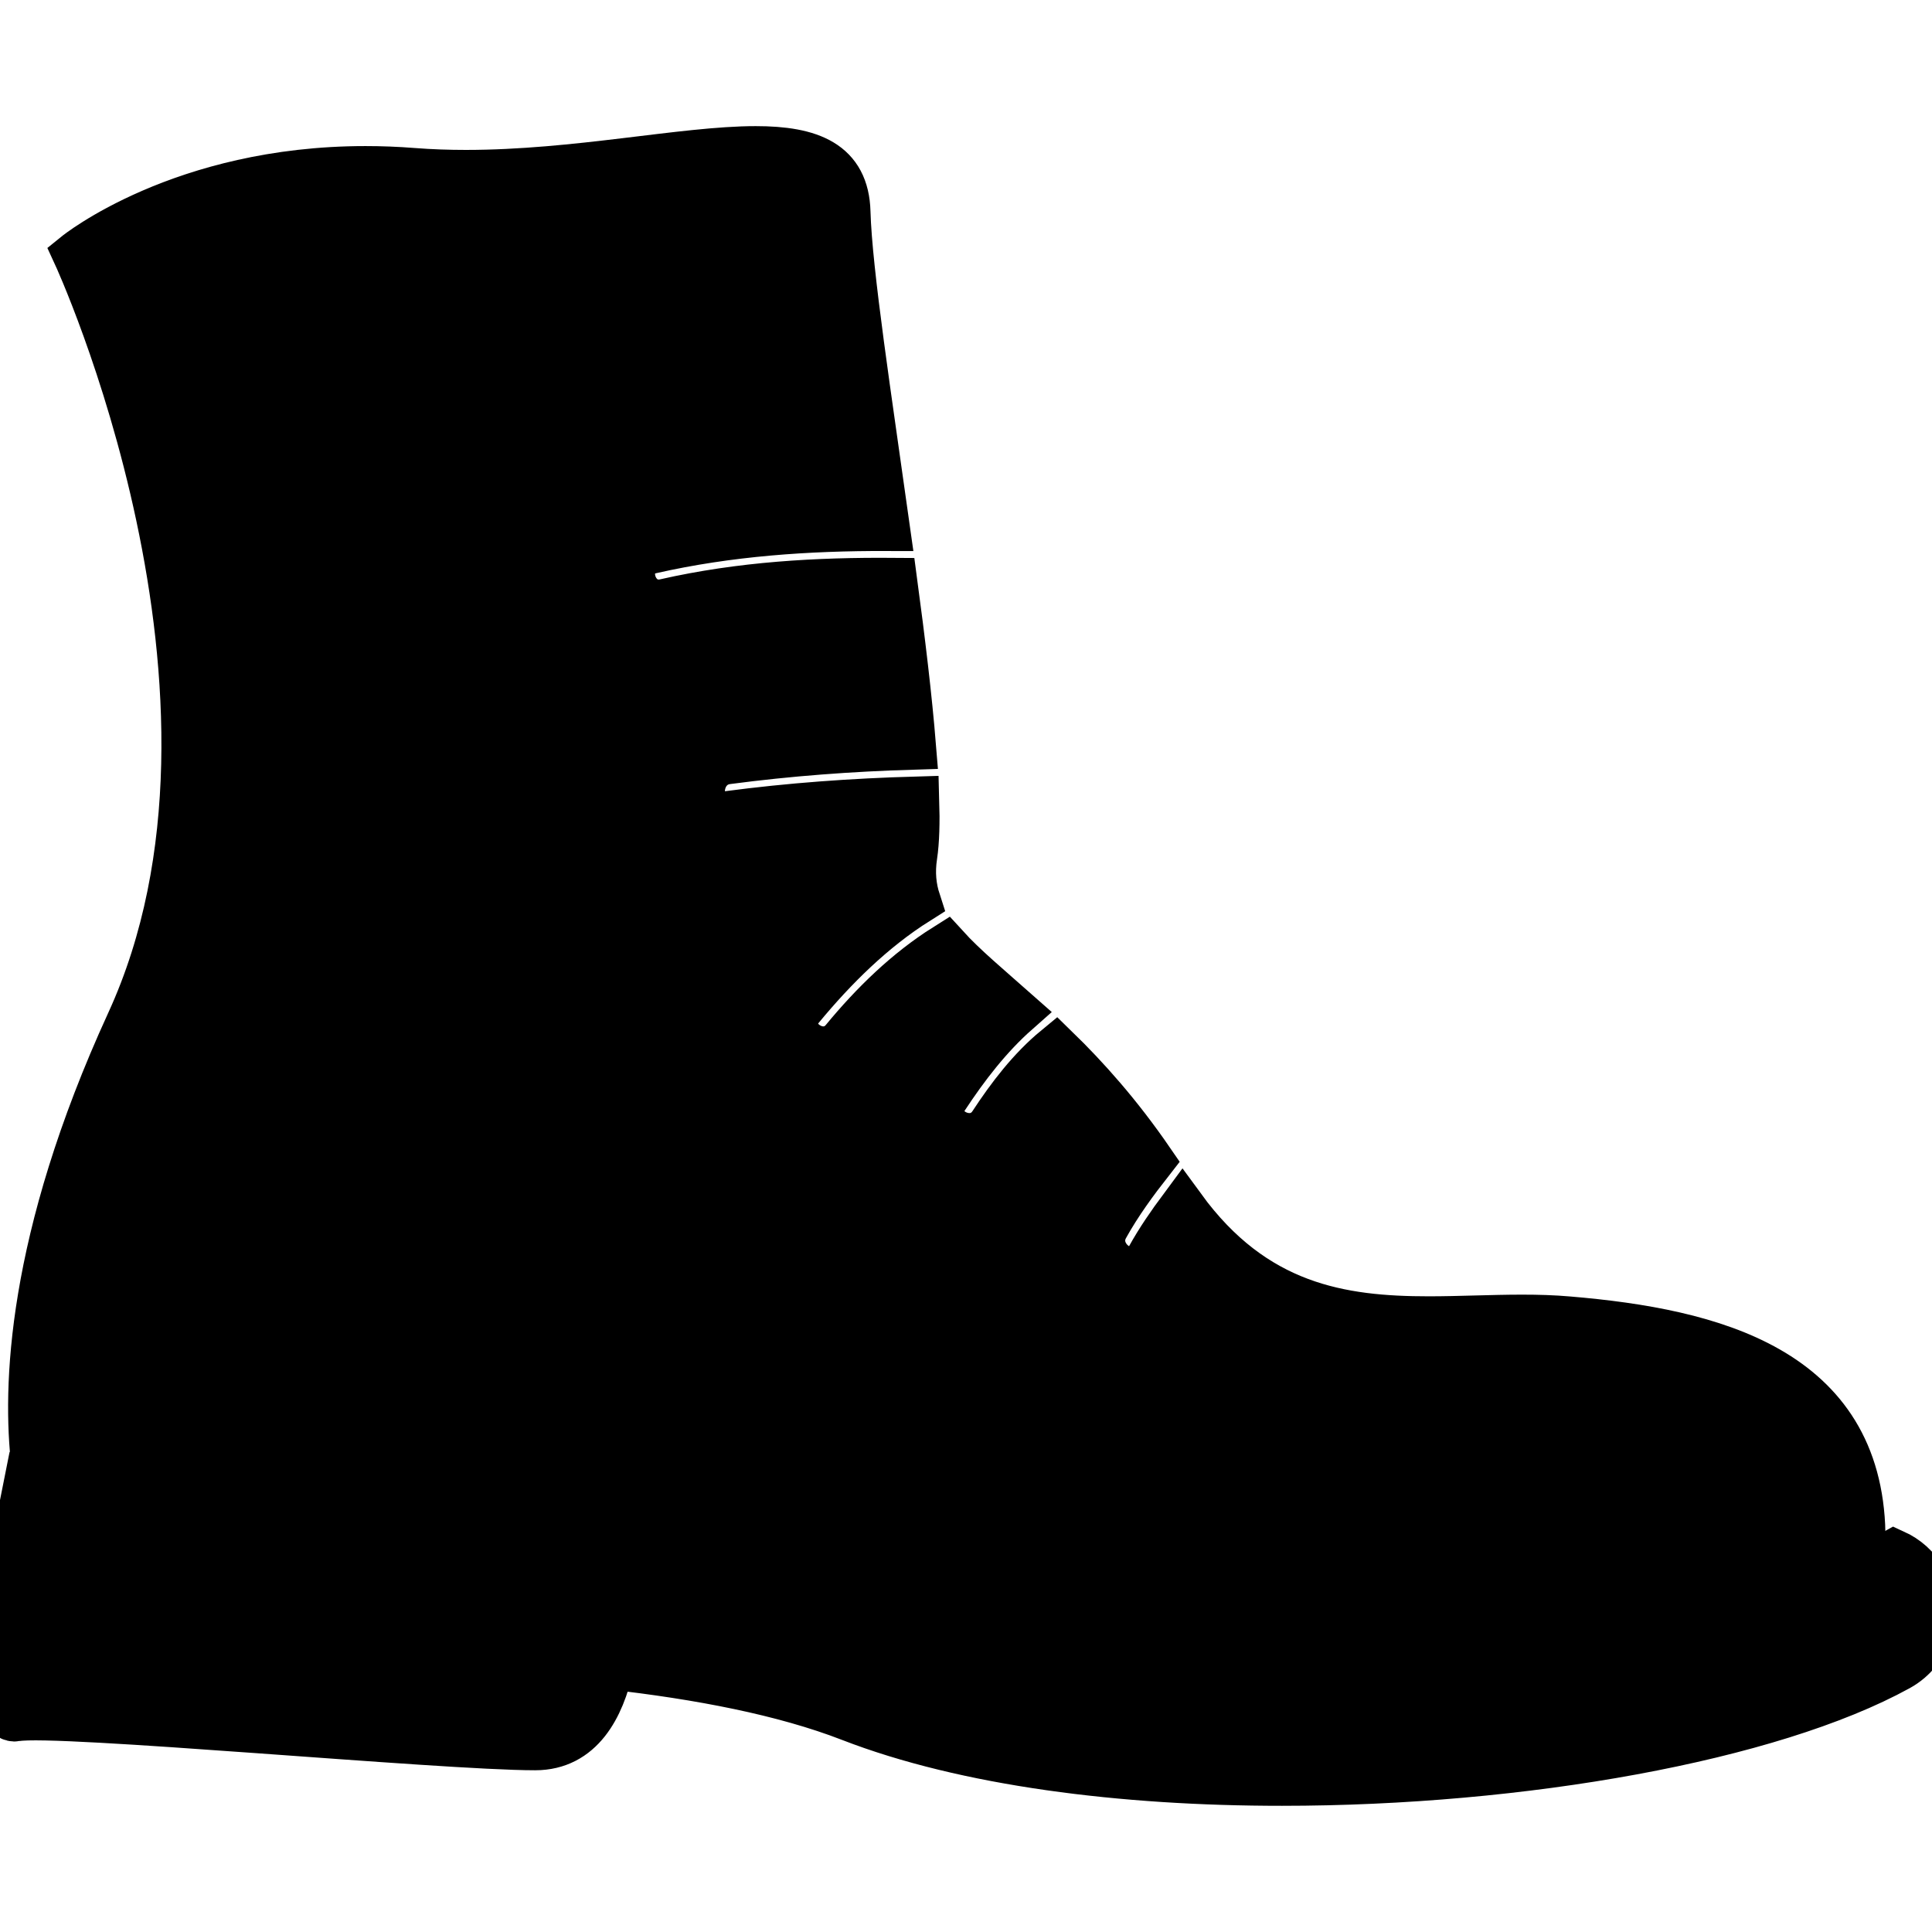
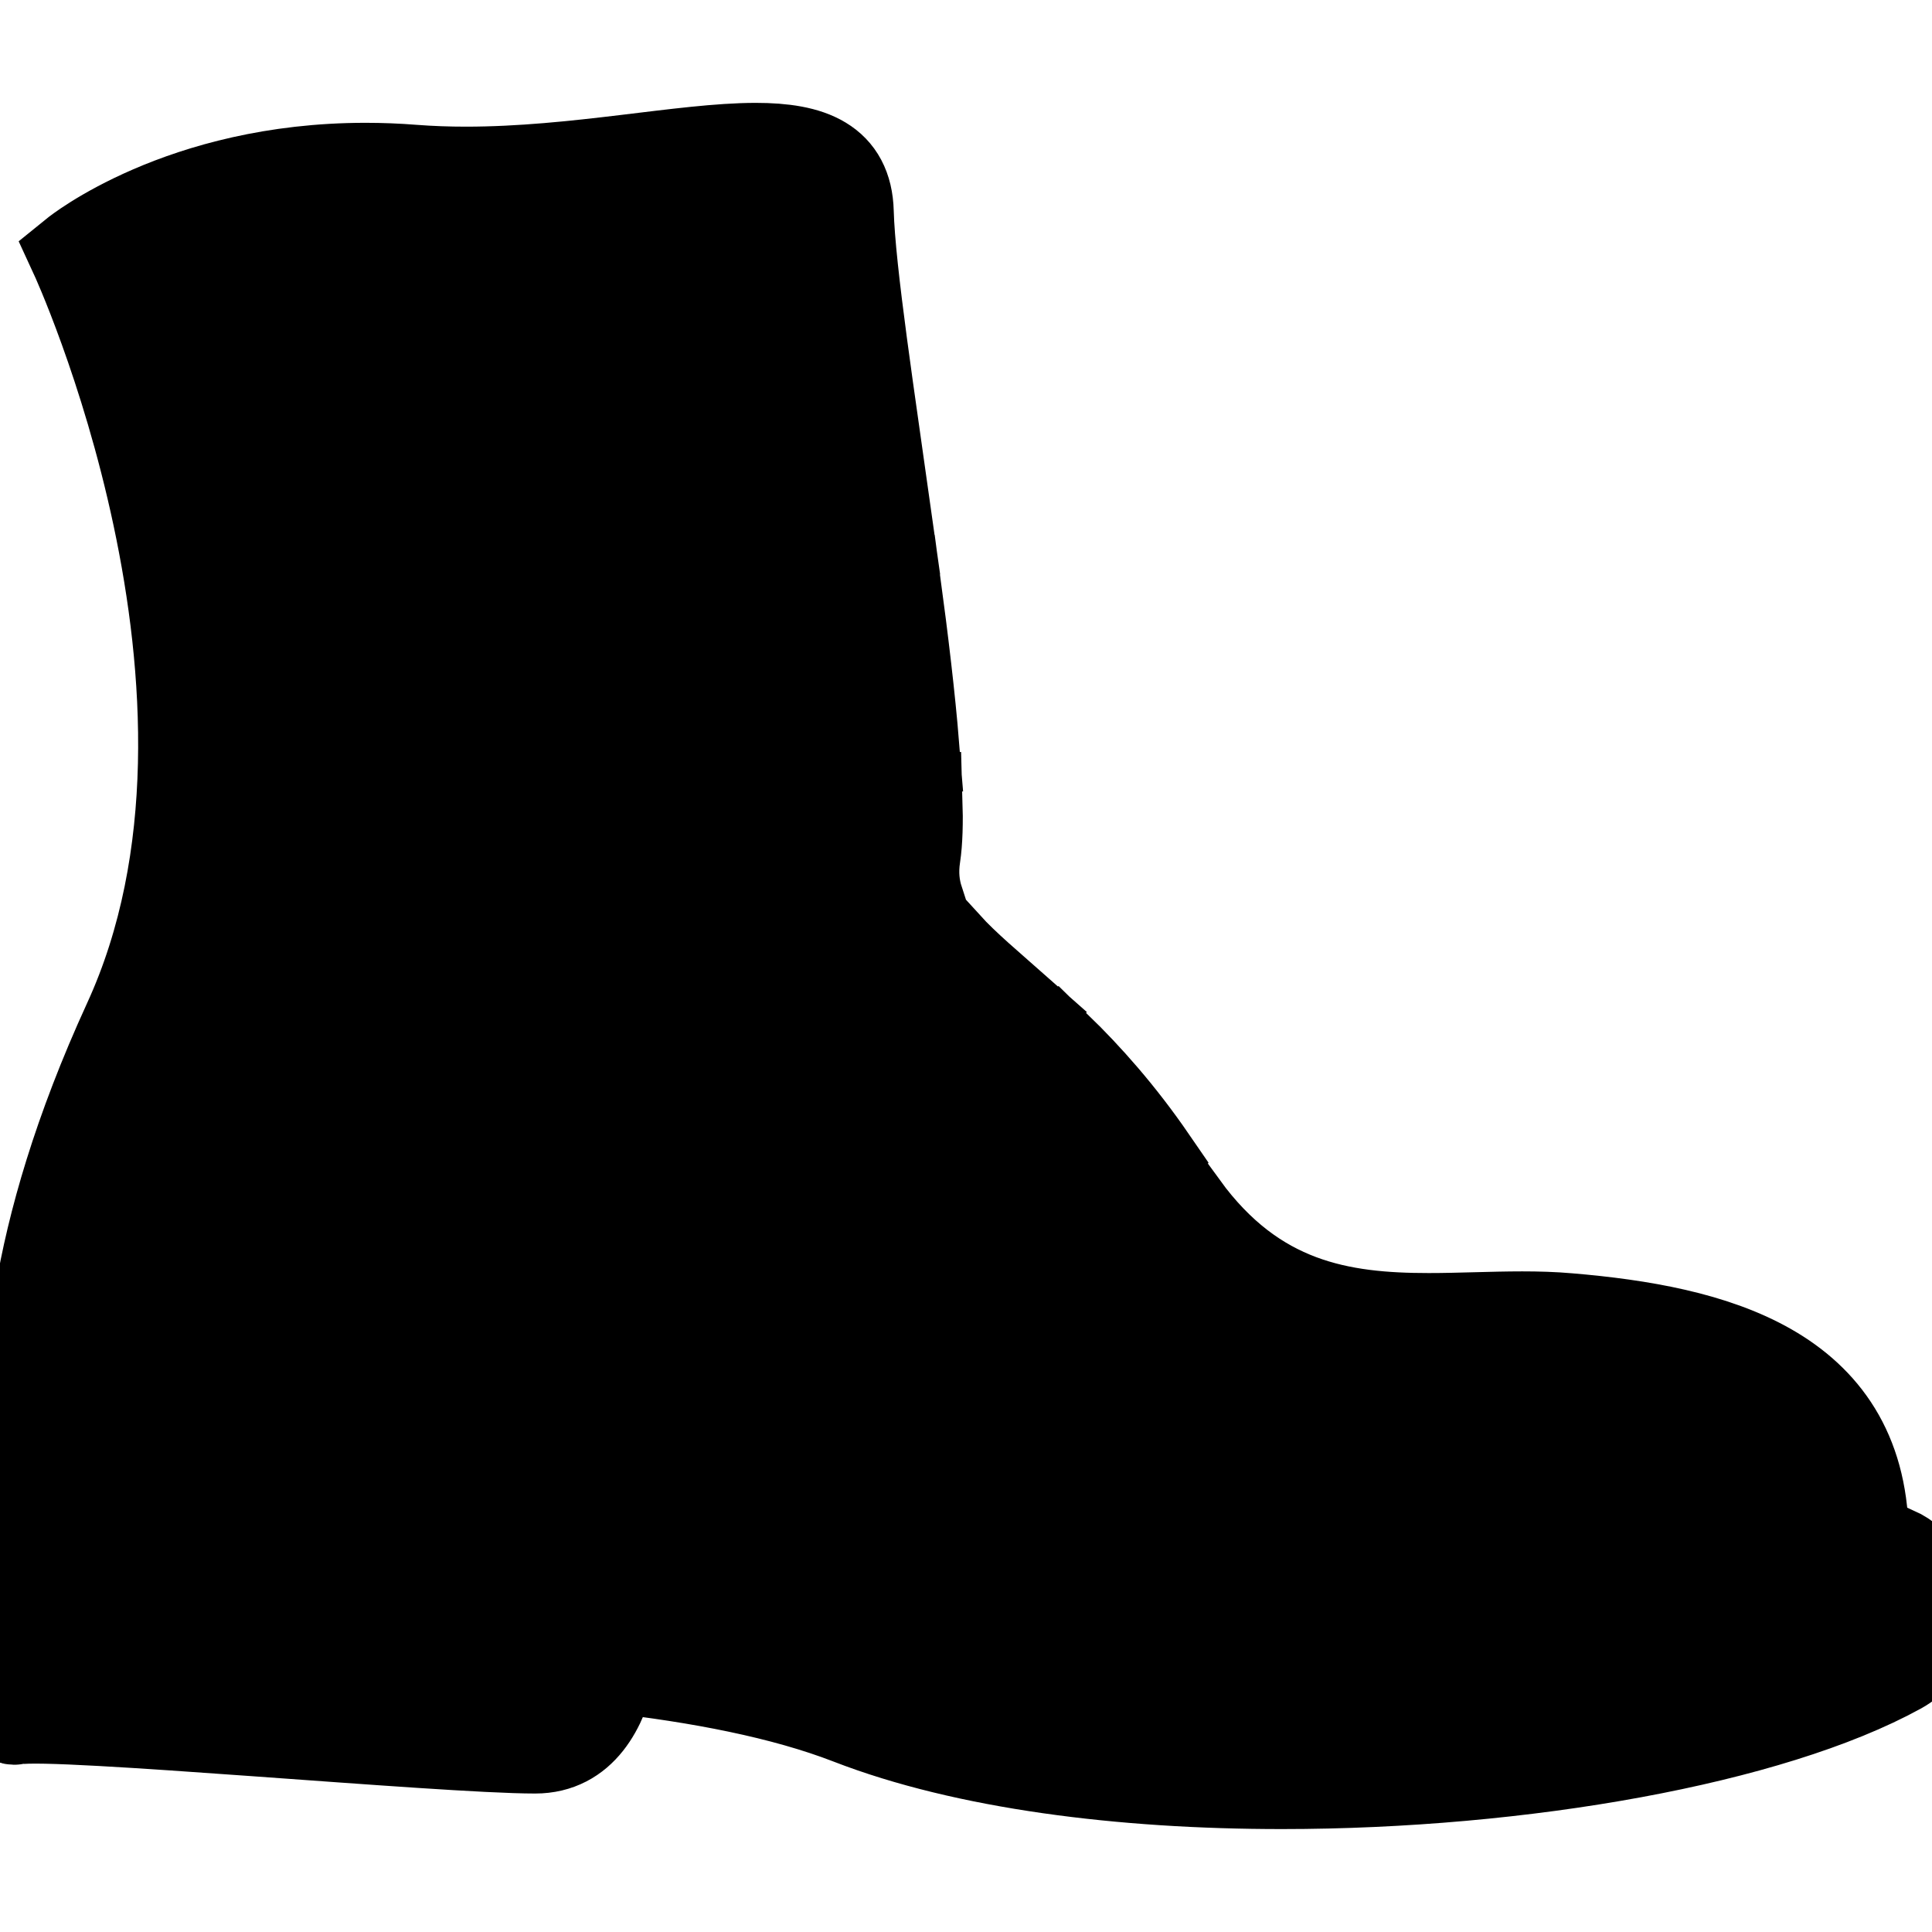
- <svg xmlns="http://www.w3.org/2000/svg" fill="currentColor" stroke="currentColor" stroke-width="1.5" version="1.1" id="Capa_1" width="800px" height="800px" viewBox="0 0 62.295 62.295" xml:space="preserve">
+ <svg xmlns="http://www.w3.org/2000/svg" fill="currentColor" stroke="currentColor" stroke-width="3" version="1.1" id="Capa_1" width="800px" height="800px" viewBox="0 0 62.295 62.295" xml:space="preserve">
  <g>
    <g>
      <path d="M61.072,50.062l-0.526,0.29c-0.268,0.147-6.692,3.627-17.688,3.627c-4.118,0-8.374-0.497-12.648-1.478    c-5.174-1.188-9.721-1.891-13.562-2.297c-3.645-0.386-6.654-0.503-8.942-0.503c-3.902,0-6.031,0.334-6.053,0.337l-0.829,0.133    l-0.061-0.154l-0.219-0.56c-0.082,0.409-0.161,0.832-0.23,1.264c-0.106,0.28-0.158,0.583-0.133,0.901    c0,0.002,0.001,0.004,0.001,0.006c-0.269,2.033-0.298,3.882,0.337,3.769c1.292-0.235,13.724,0.933,16.738,0.933    c1.474,0,2.134-1.288,2.427-2.604c2.862,0.321,5.588,0.843,7.729,1.673c3.723,1.444,8.769,2.079,13.924,2.077    c7.757,0,15.762-1.435,19.881-3.702c1.008-0.556,1.374-1.821,0.818-2.831C61.811,50.537,61.466,50.241,61.072,50.062z" />
      <path d="M1.112,47.2c0.139,1.192,0.374,1.81,0.374,1.81s2.164-0.35,6.218-0.35c0.728,0,1.525,0.013,2.373,0.039    c2.842,0.09,6.347,0.353,10.458,0.938c1.332,0.189,2.727,0.413,4.185,0.675c1.814,0.328,3.719,0.715,5.72,1.172    c4.606,1.057,8.765,1.451,12.417,1.451c10.854,0,17.187-3.496,17.187-3.496c-0.108-5.274-4.799-6.495-9.474-6.888    c-0.489-0.043-0.986-0.057-1.488-0.057c-0.993,0-2.003,0.054-3.012,0.054c-2.82,0-5.622-0.421-7.947-3.61    c-0.384,0.518-0.753,1.047-1.067,1.617c-0.535,0.968-1.938-0.033-1.407-0.995c0.421-0.76,0.93-1.452,1.459-2.128    c-1.039-1.512-2.084-2.678-3.059-3.627c-0.814,0.671-1.481,1.541-2.066,2.434c-0.605,0.922-2.115,0.089-1.503-0.842    c0.66-1.005,1.409-1.977,2.301-2.765c-0.911-0.806-1.7-1.462-2.286-2.106c-1.254,0.788-2.34,1.85-3.286,2.996    c-0.703,0.853-2.1-0.157-1.391-1.017c1.076-1.304,2.324-2.54,3.765-3.448c-0.143-0.44-0.196-0.916-0.111-1.469    c0.068-0.454,0.085-1.069,0.063-1.8c-2.038,0.058-4.067,0.203-6.092,0.472c-1.099,0.146-1.084-1.578,0-1.722    c1.991-0.264,3.986-0.411,5.988-0.471c-0.127-1.567-0.348-3.409-0.606-5.33c-2.477-0.019-4.937,0.121-7.377,0.675    c-1.082,0.245-1.541-1.416-0.458-1.661c2.513-0.57,5.045-0.741,7.598-0.735c-0.579-4.133-1.217-8.255-1.27-10.18    c-0.042-1.572-1.172-2.019-2.949-2.019c-2.331,0-5.775,0.767-9.347,0.767c-0.563,0-1.131-0.019-1.697-0.063    c-0.53-0.042-1.042-0.061-1.538-0.061c-5.939,0-9.334,2.751-9.334,2.751S9.016,22.421,4.172,32.97    C0.939,40.021,0.83,44.798,1.112,47.2z" />
    </g>
  </g>
</svg>
